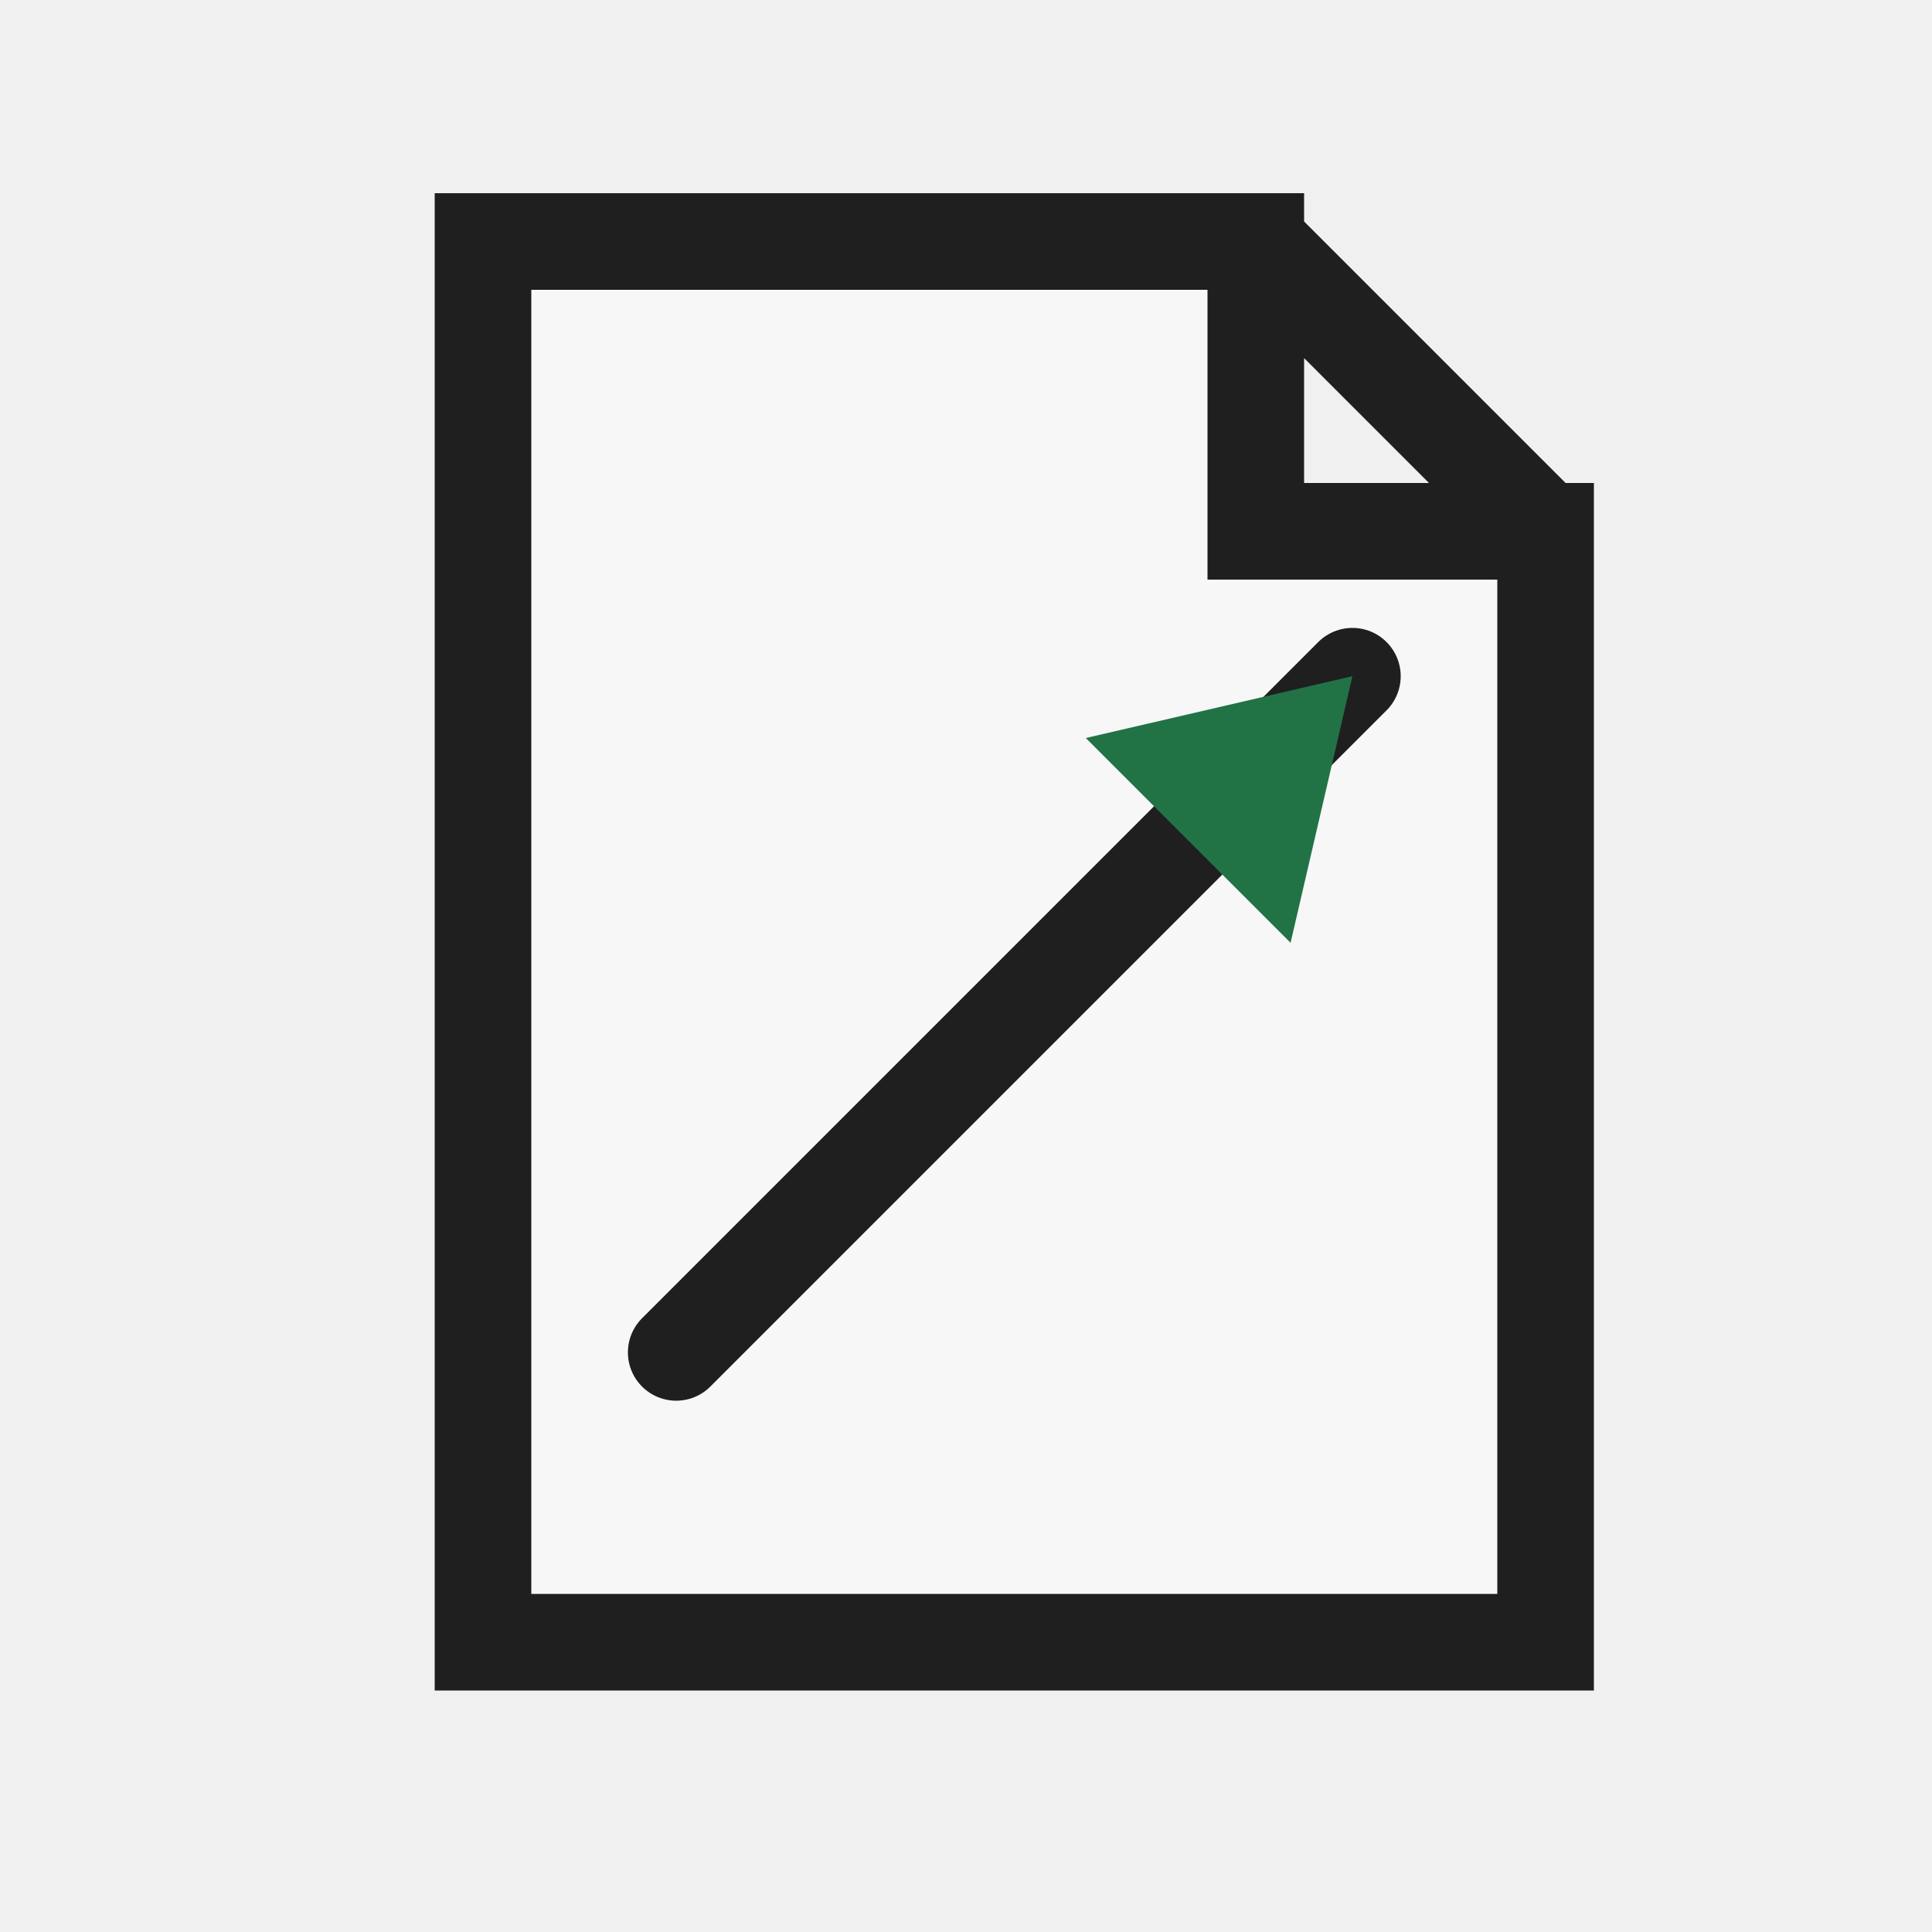
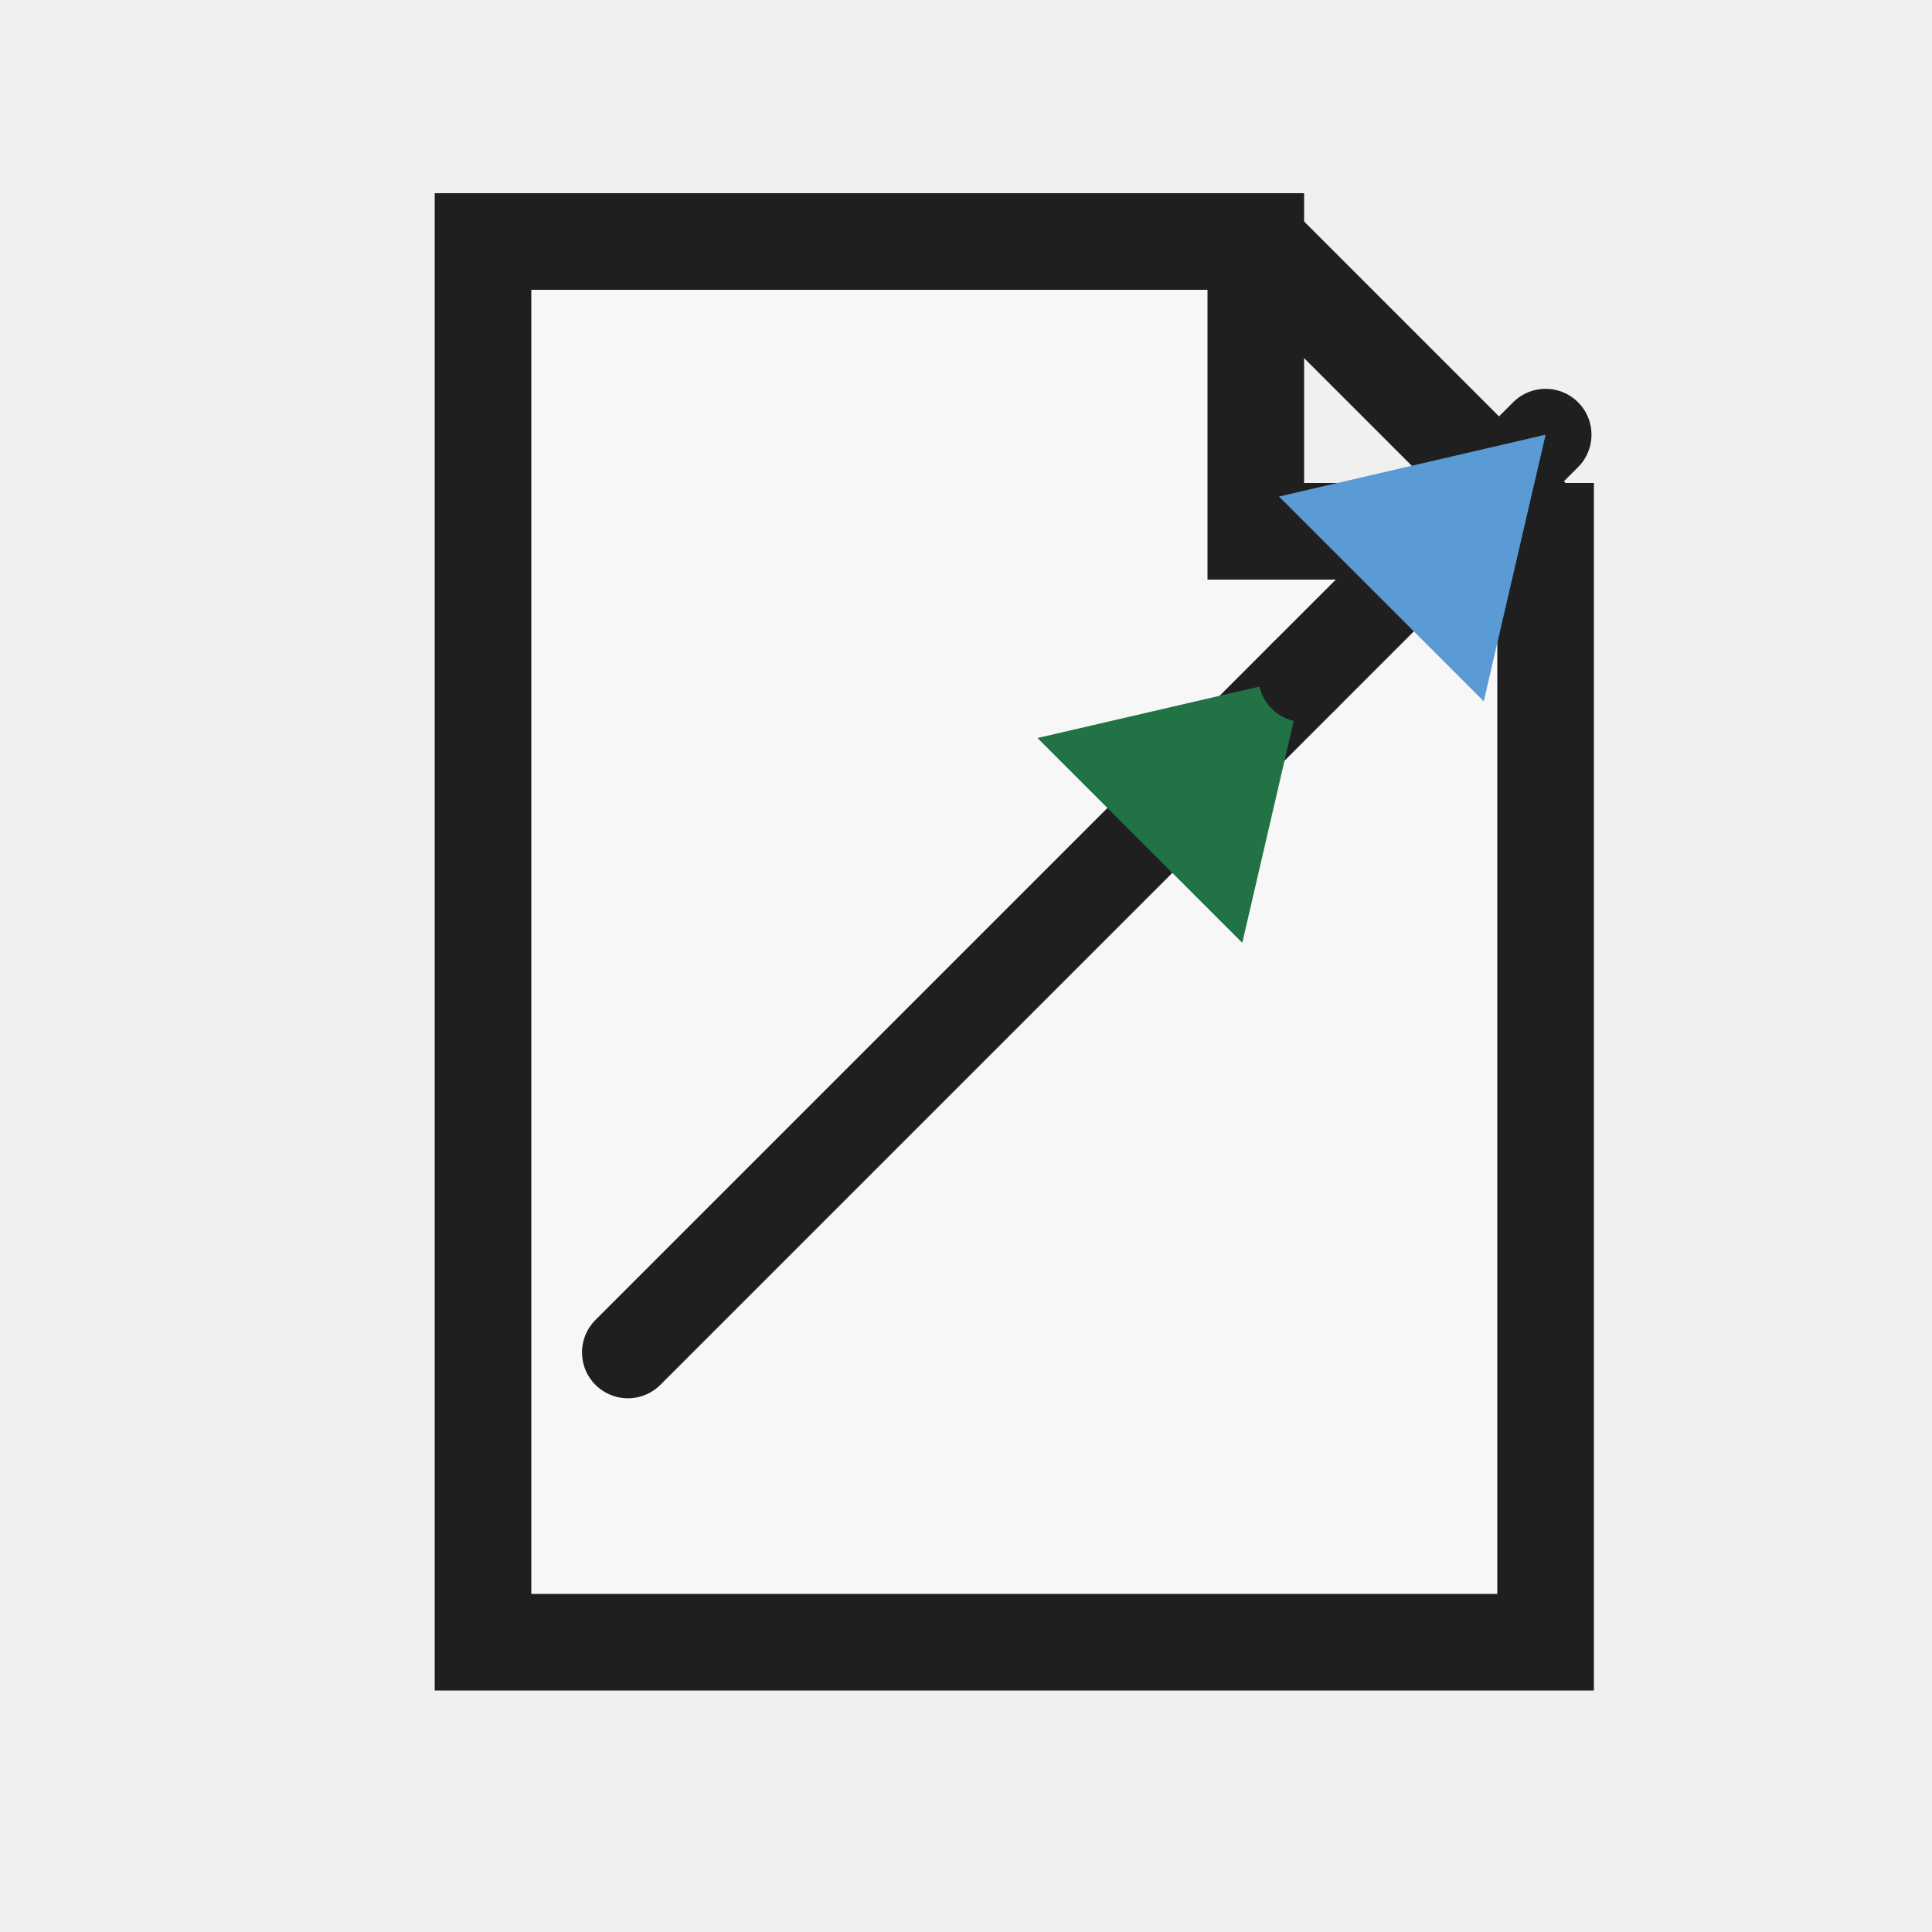
<svg xmlns="http://www.w3.org/2000/svg" width="20" height="20" viewBox="0 0 20 20">
  <defs>
    <style>
      .s{fill:none;stroke:#1f1f1f;stroke-linecap:square;stroke-linejoin:miter;vector-effect:non-scaling-stroke}.r{fill:none;stroke:#1f1f1f;stroke-linecap:round;stroke-linejoin:round;vector-effect:non-scaling-stroke}.g{fill:#217346}.g2{fill:#8fd19e}.b{fill:#5b9bd5}.o{fill:#f4b183}.y{fill:#ffd966}.rd{fill:#d83b01}.p{fill:#8064a2}.w{fill:#fff}.k{fill:#1f1f1f}.f{fill:#f7f7f7}.t{font-family:'Segoe UI',Arial,sans-serif;fill:#1f1f1f;font-weight:600;text-anchor:middle;dominant-baseline:central}
    </style>
  </defs>
  <path class="f s" d="M5 2.5 H13 L16 5.5 V17 H5 Z M13 2.5 V5.5 H16" stroke-width="1" />
-   <path class="r" d="M7 14 L14 7" stroke-width="1" />
-   <polygon class="g" points="13.36 9.76 14 7 11.24 7.64" />
+   <path class="r" d="M6.5 14 L13.5 7" stroke-width="0.95" />
+   <polygon class="g" points="12.86 9.76 13.5 7 10.74 7.64" />
+   <path class="r" d="M13.5 7 L16 4.5" stroke-width="0.95" />
+   <polygon class="b" points="15.36 7.26 16 4.5 13.24 5.14" />
</svg>
